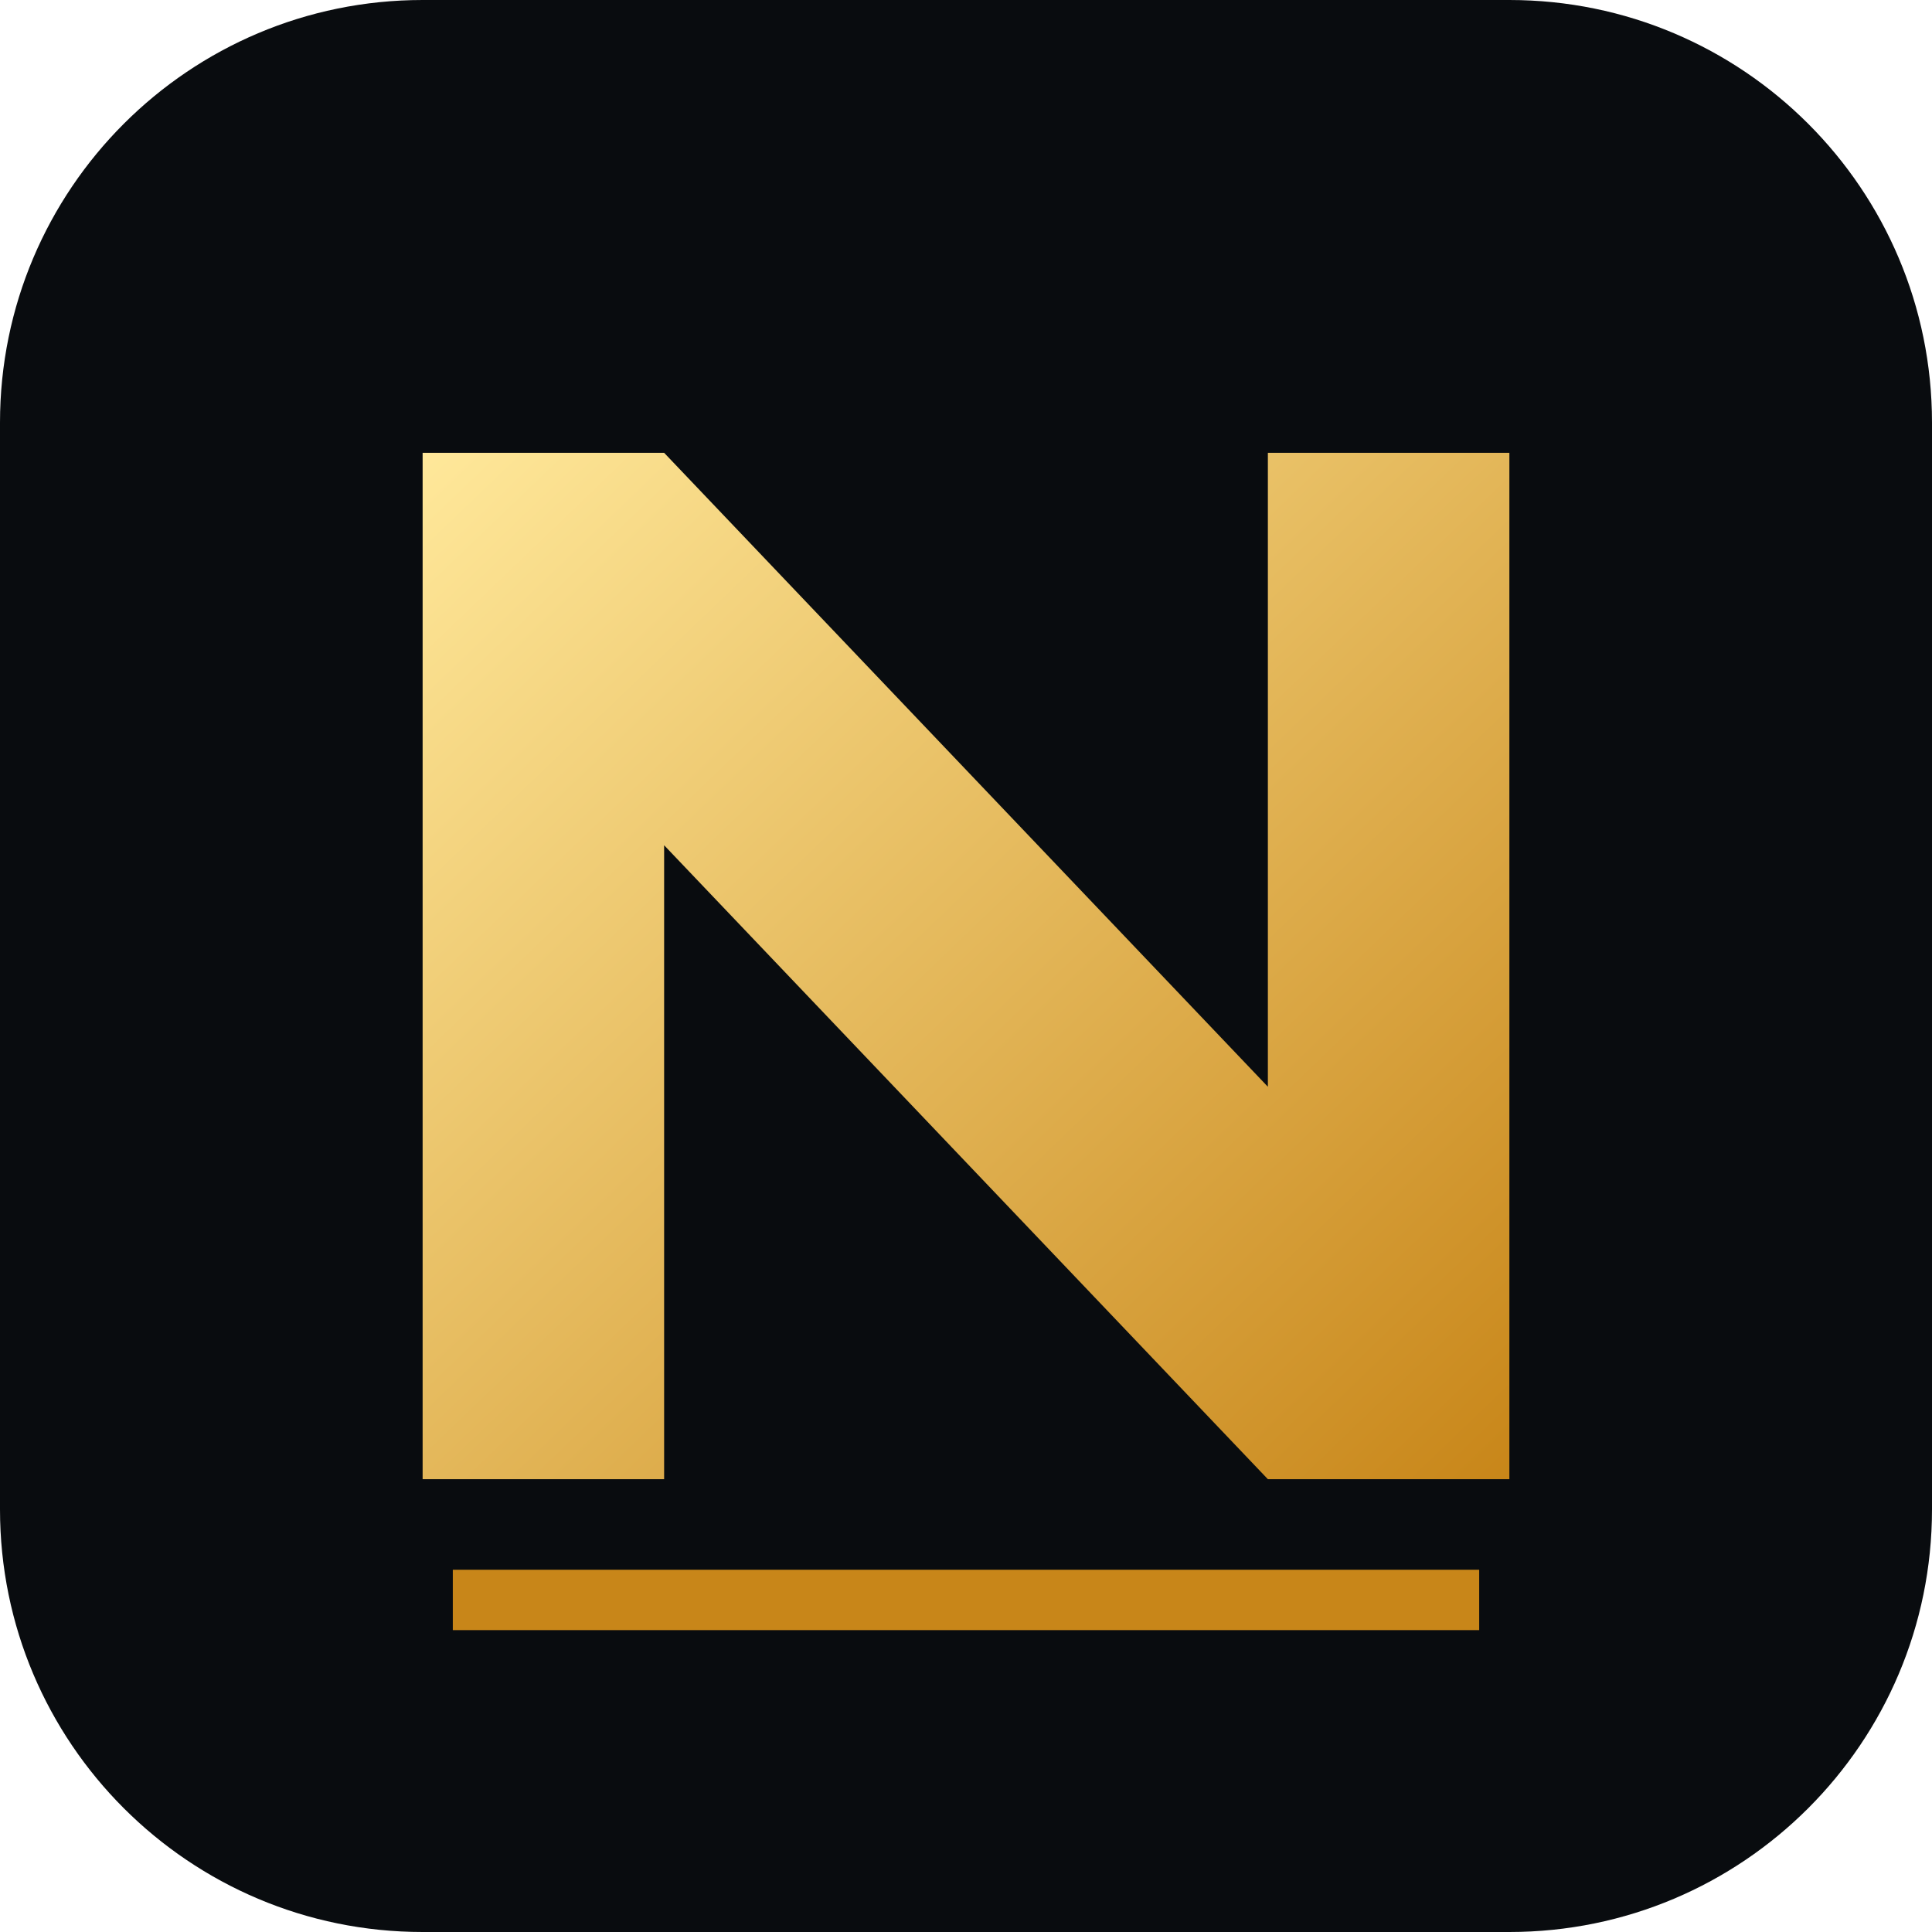
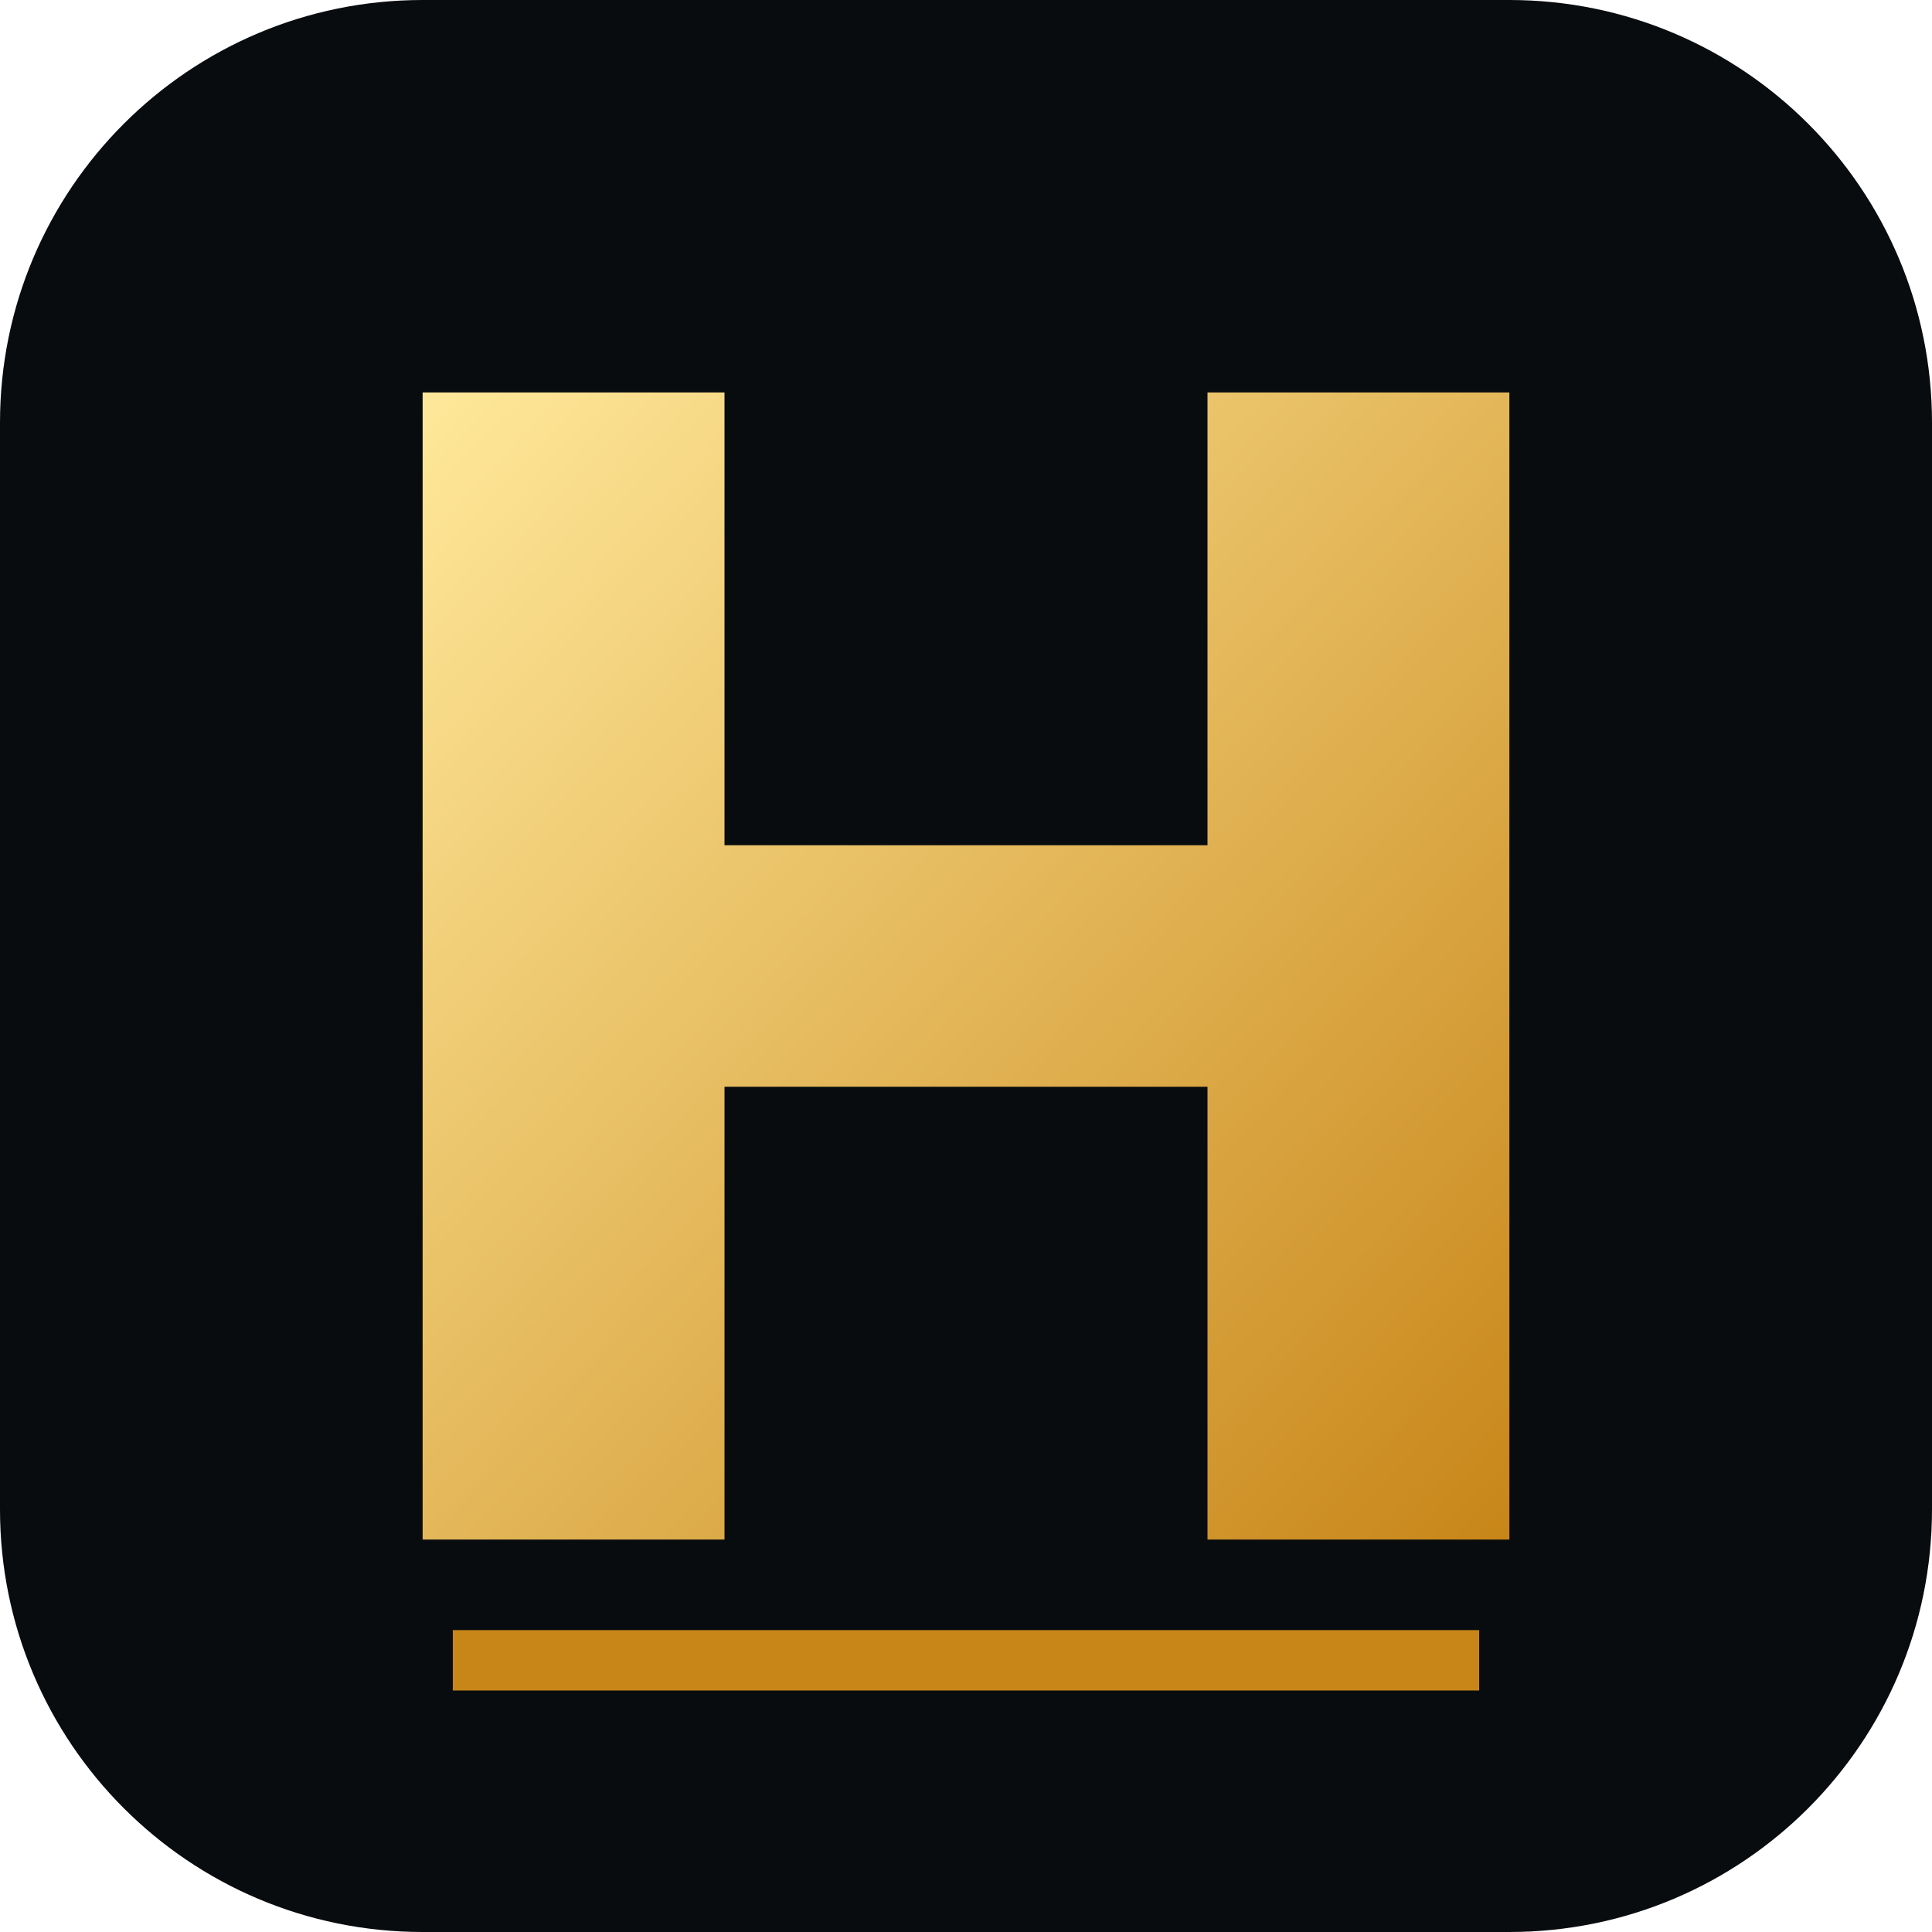
<svg xmlns="http://www.w3.org/2000/svg" viewBox="0 0 64 64">
  <defs>
    <linearGradient id="gold" x1="0" y1="0" x2="1" y2="1">
      <stop offset="0" stop-color="#ffe89a" />
      <stop offset="1" stop-color="#c88619" />
    </linearGradient>
  </defs>
  <rect width="64" height="64" rx="14" fill="#090c0f" />
-   <path d="M14 49V15h8l20 21V15h8v34h-8L22 28v21z" fill="url(#gold)" />
-   <path d="M15 53h34" stroke="#c88619" stroke-width="2" />
+   <path d="M14 13h10v15h16V13h10v38H40V36H24v15H14z" fill="url(#gold)" />
+   <path d="M15 55h34" stroke="#c88619" stroke-width="2" />
</svg>
